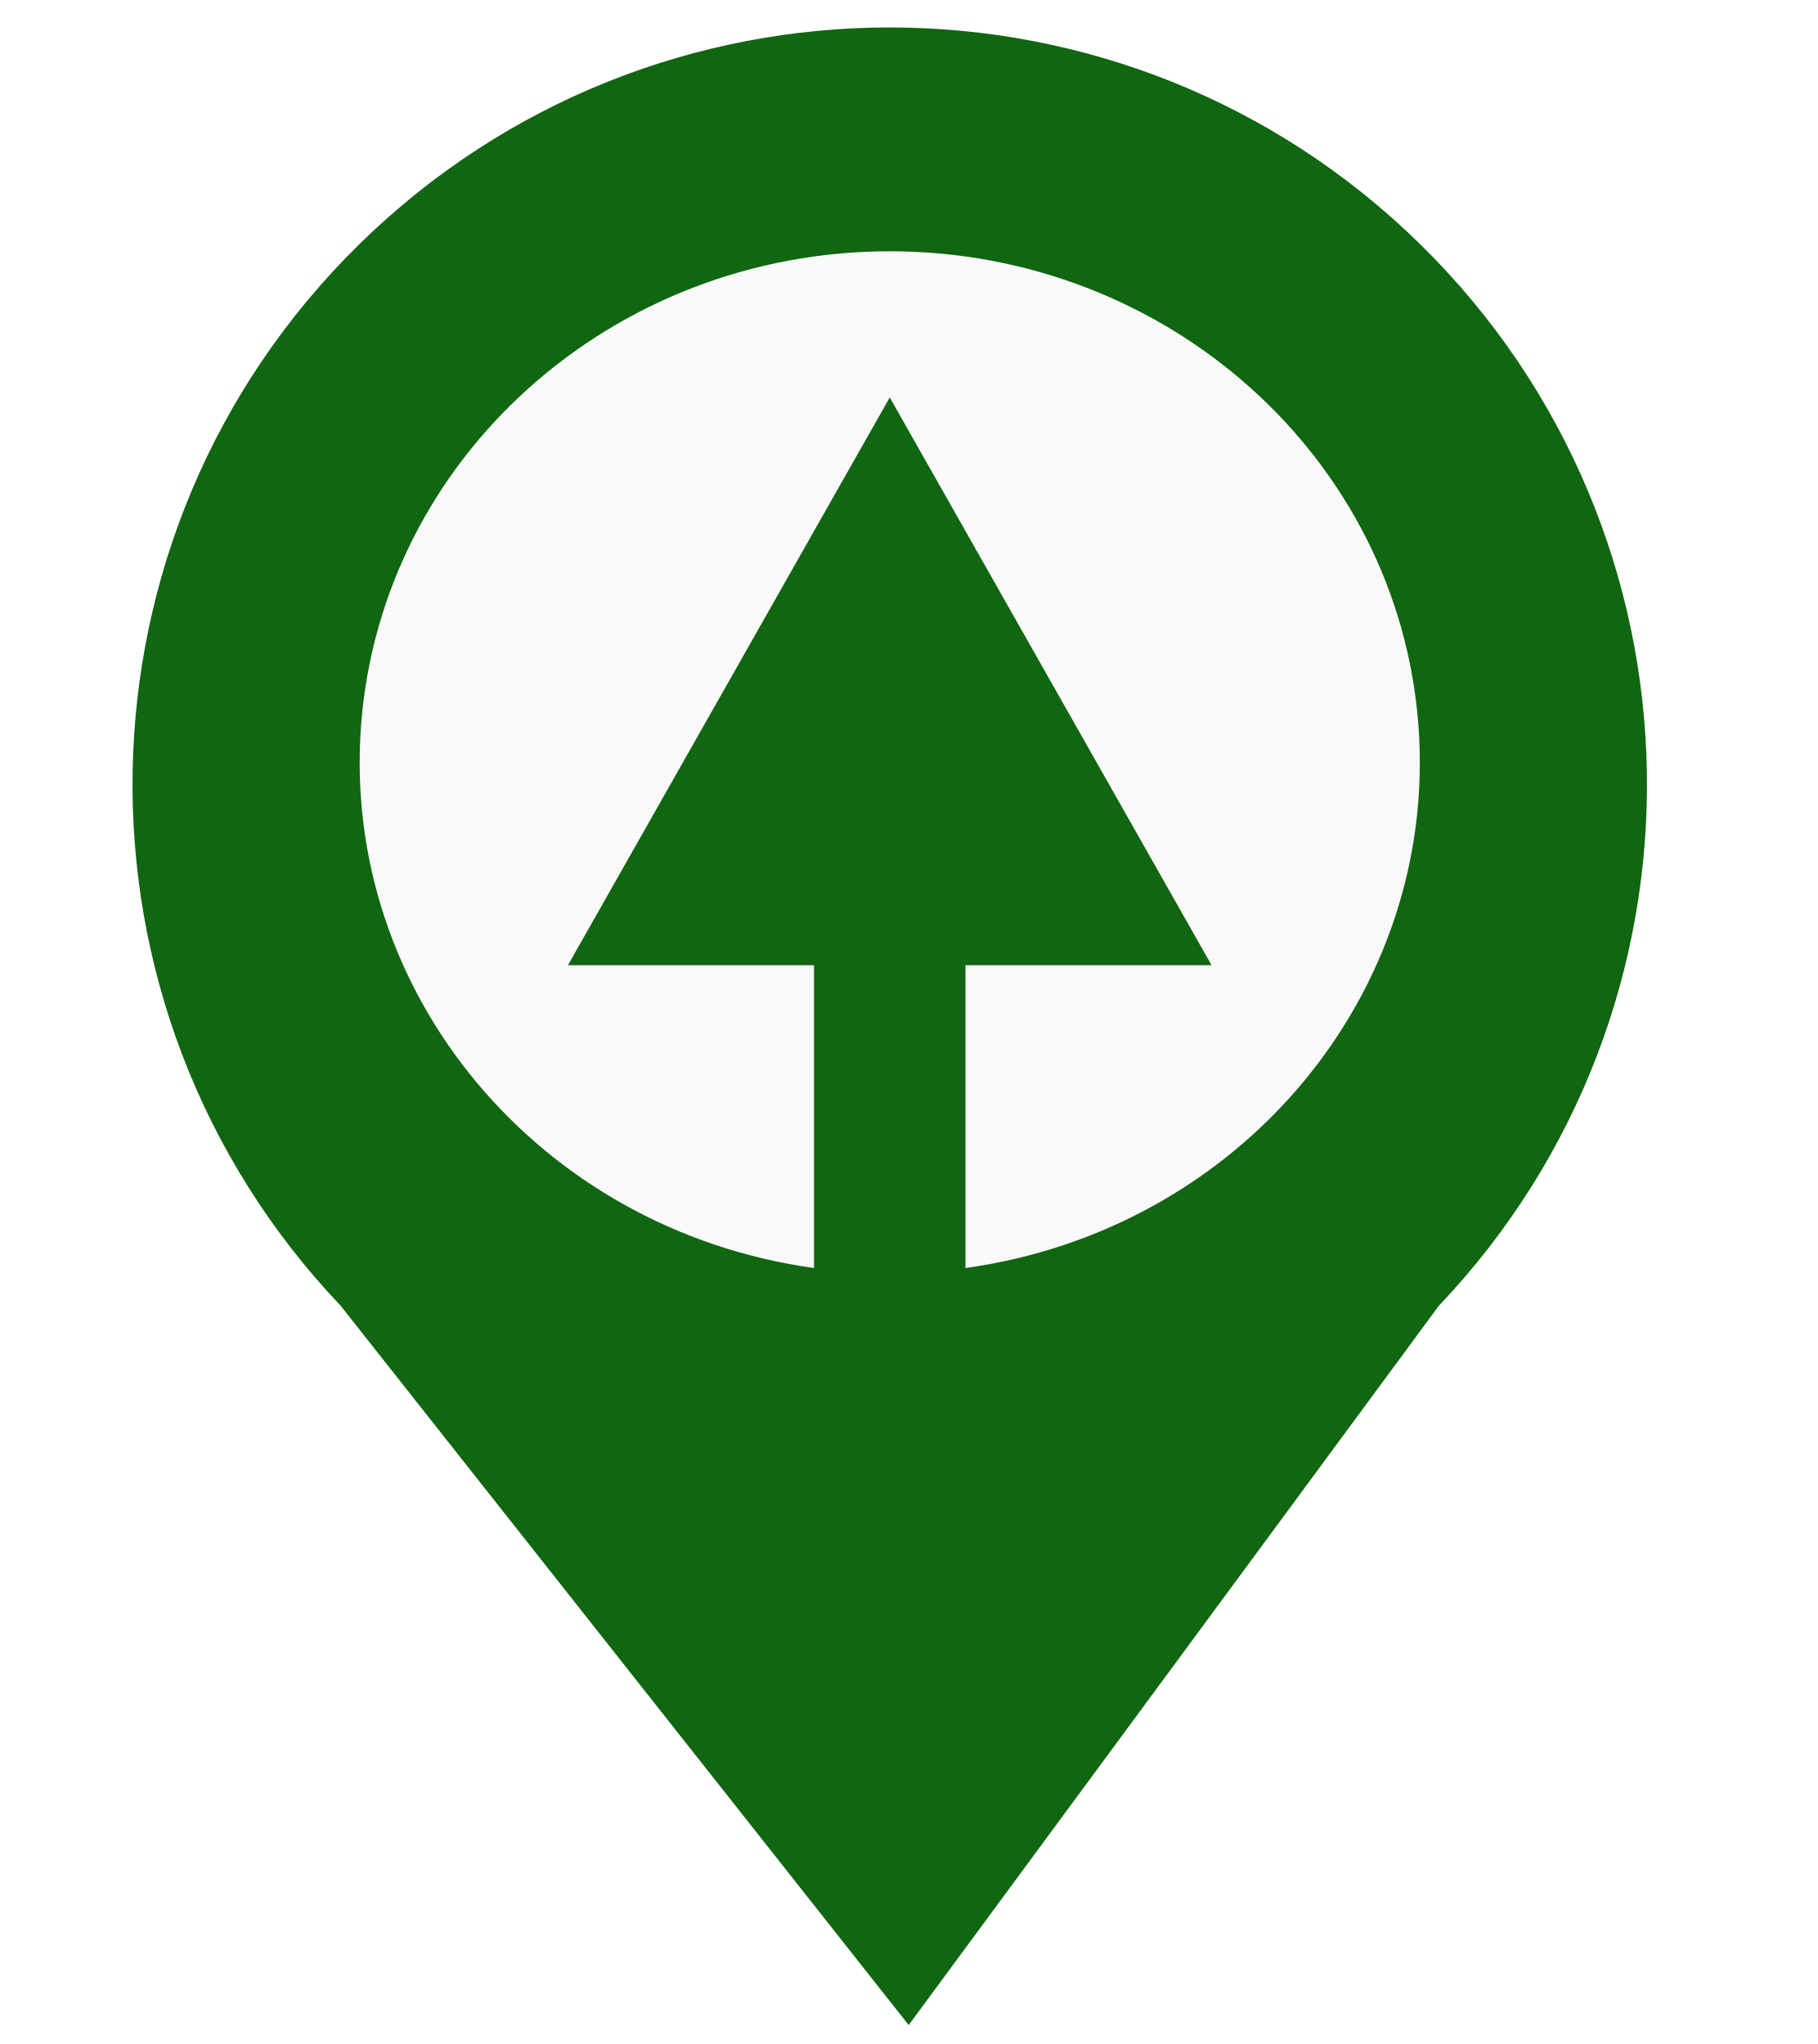
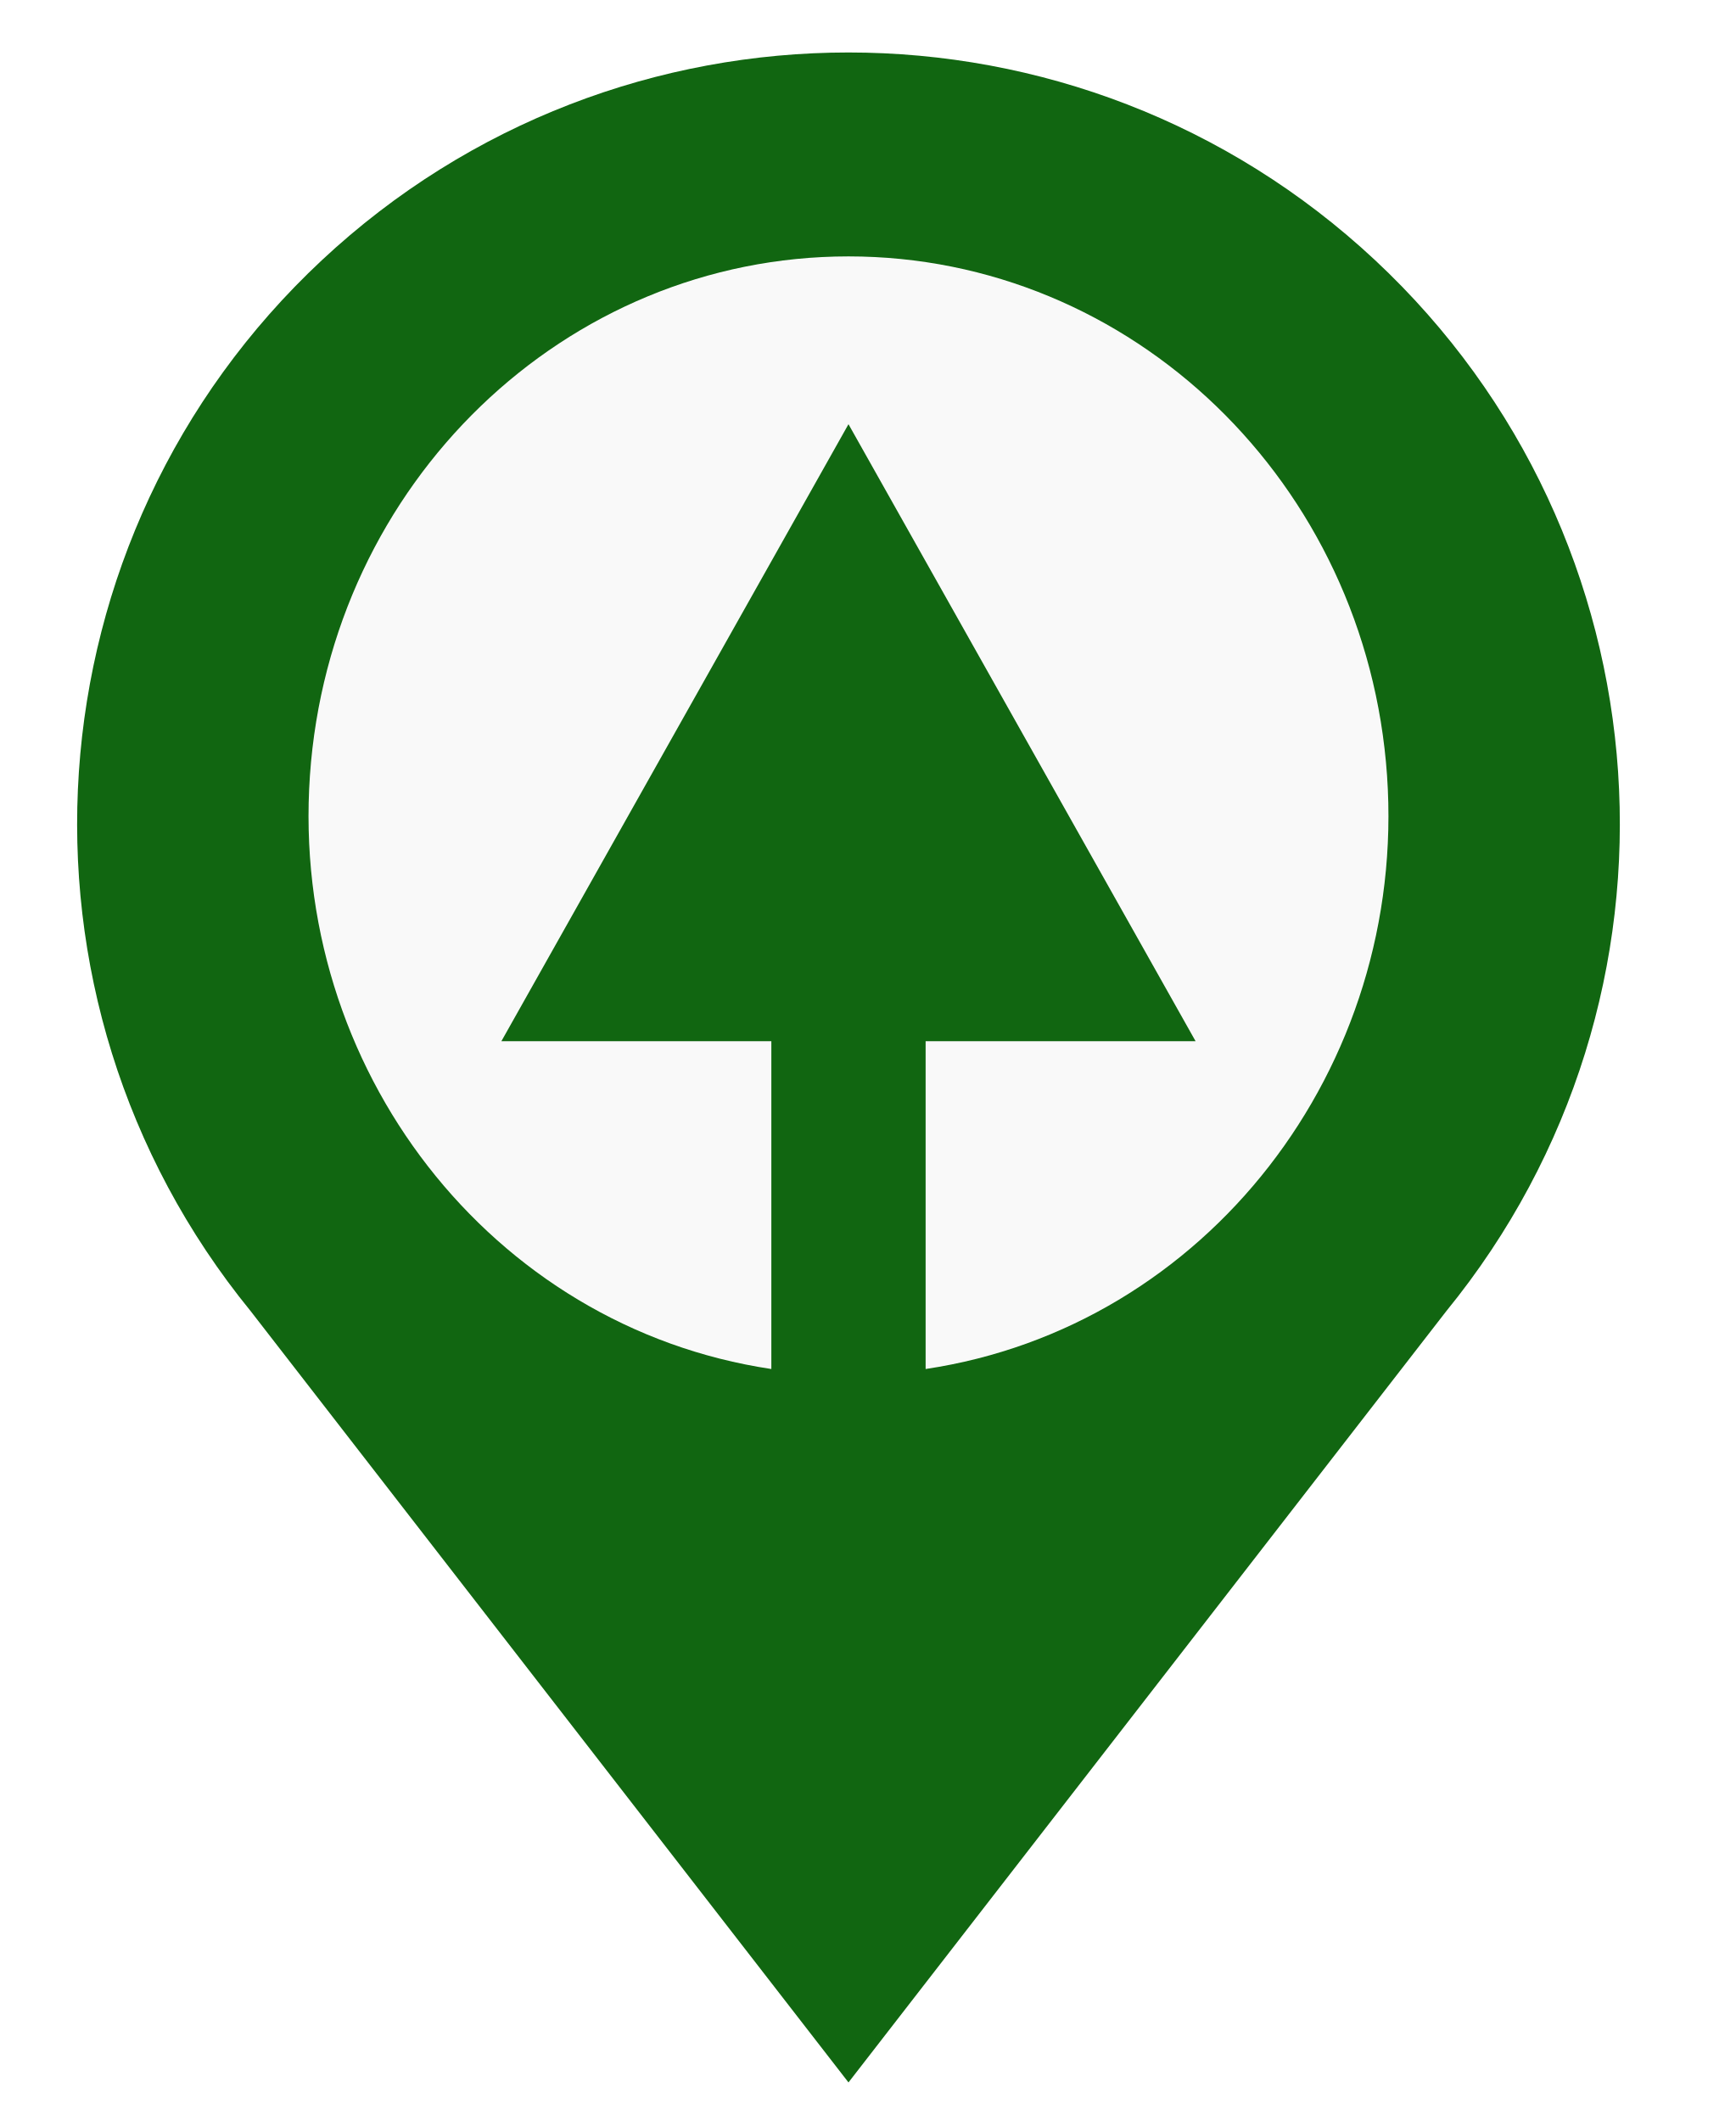
- <svg xmlns="http://www.w3.org/2000/svg" viewBox="0 0 96 108" fill="currentColor" aria-hidden="true">
-   <path d="       m 76 69       a 40 40 0 1 0 -58 0       l 30 38     Z" fill="#116611" />
-   <path d="       m 51 67       a 28 27 0 1 0 -8 0       l 0 -16       l -13 0       l 17 -30       l 17 30       l -13 0     Z" fill="#f9f9f9" />
+ <svg xmlns="http://www.w3.org/2000/svg" viewBox="0 0 90 110" fill="currentColor" aria-hidden="true">
+   <path d="       m 75 68       a 40 40 0 1 0 -62 0       l 31 40     Z" fill="#116611" />
+   <path d="       m 48 71       a 28 29 0 1 0 -8 0       l 0 -17       l -14 0       l 18 -32       l 18 32       l -14 0     Z" fill="#f9f9f9" />
</svg>
